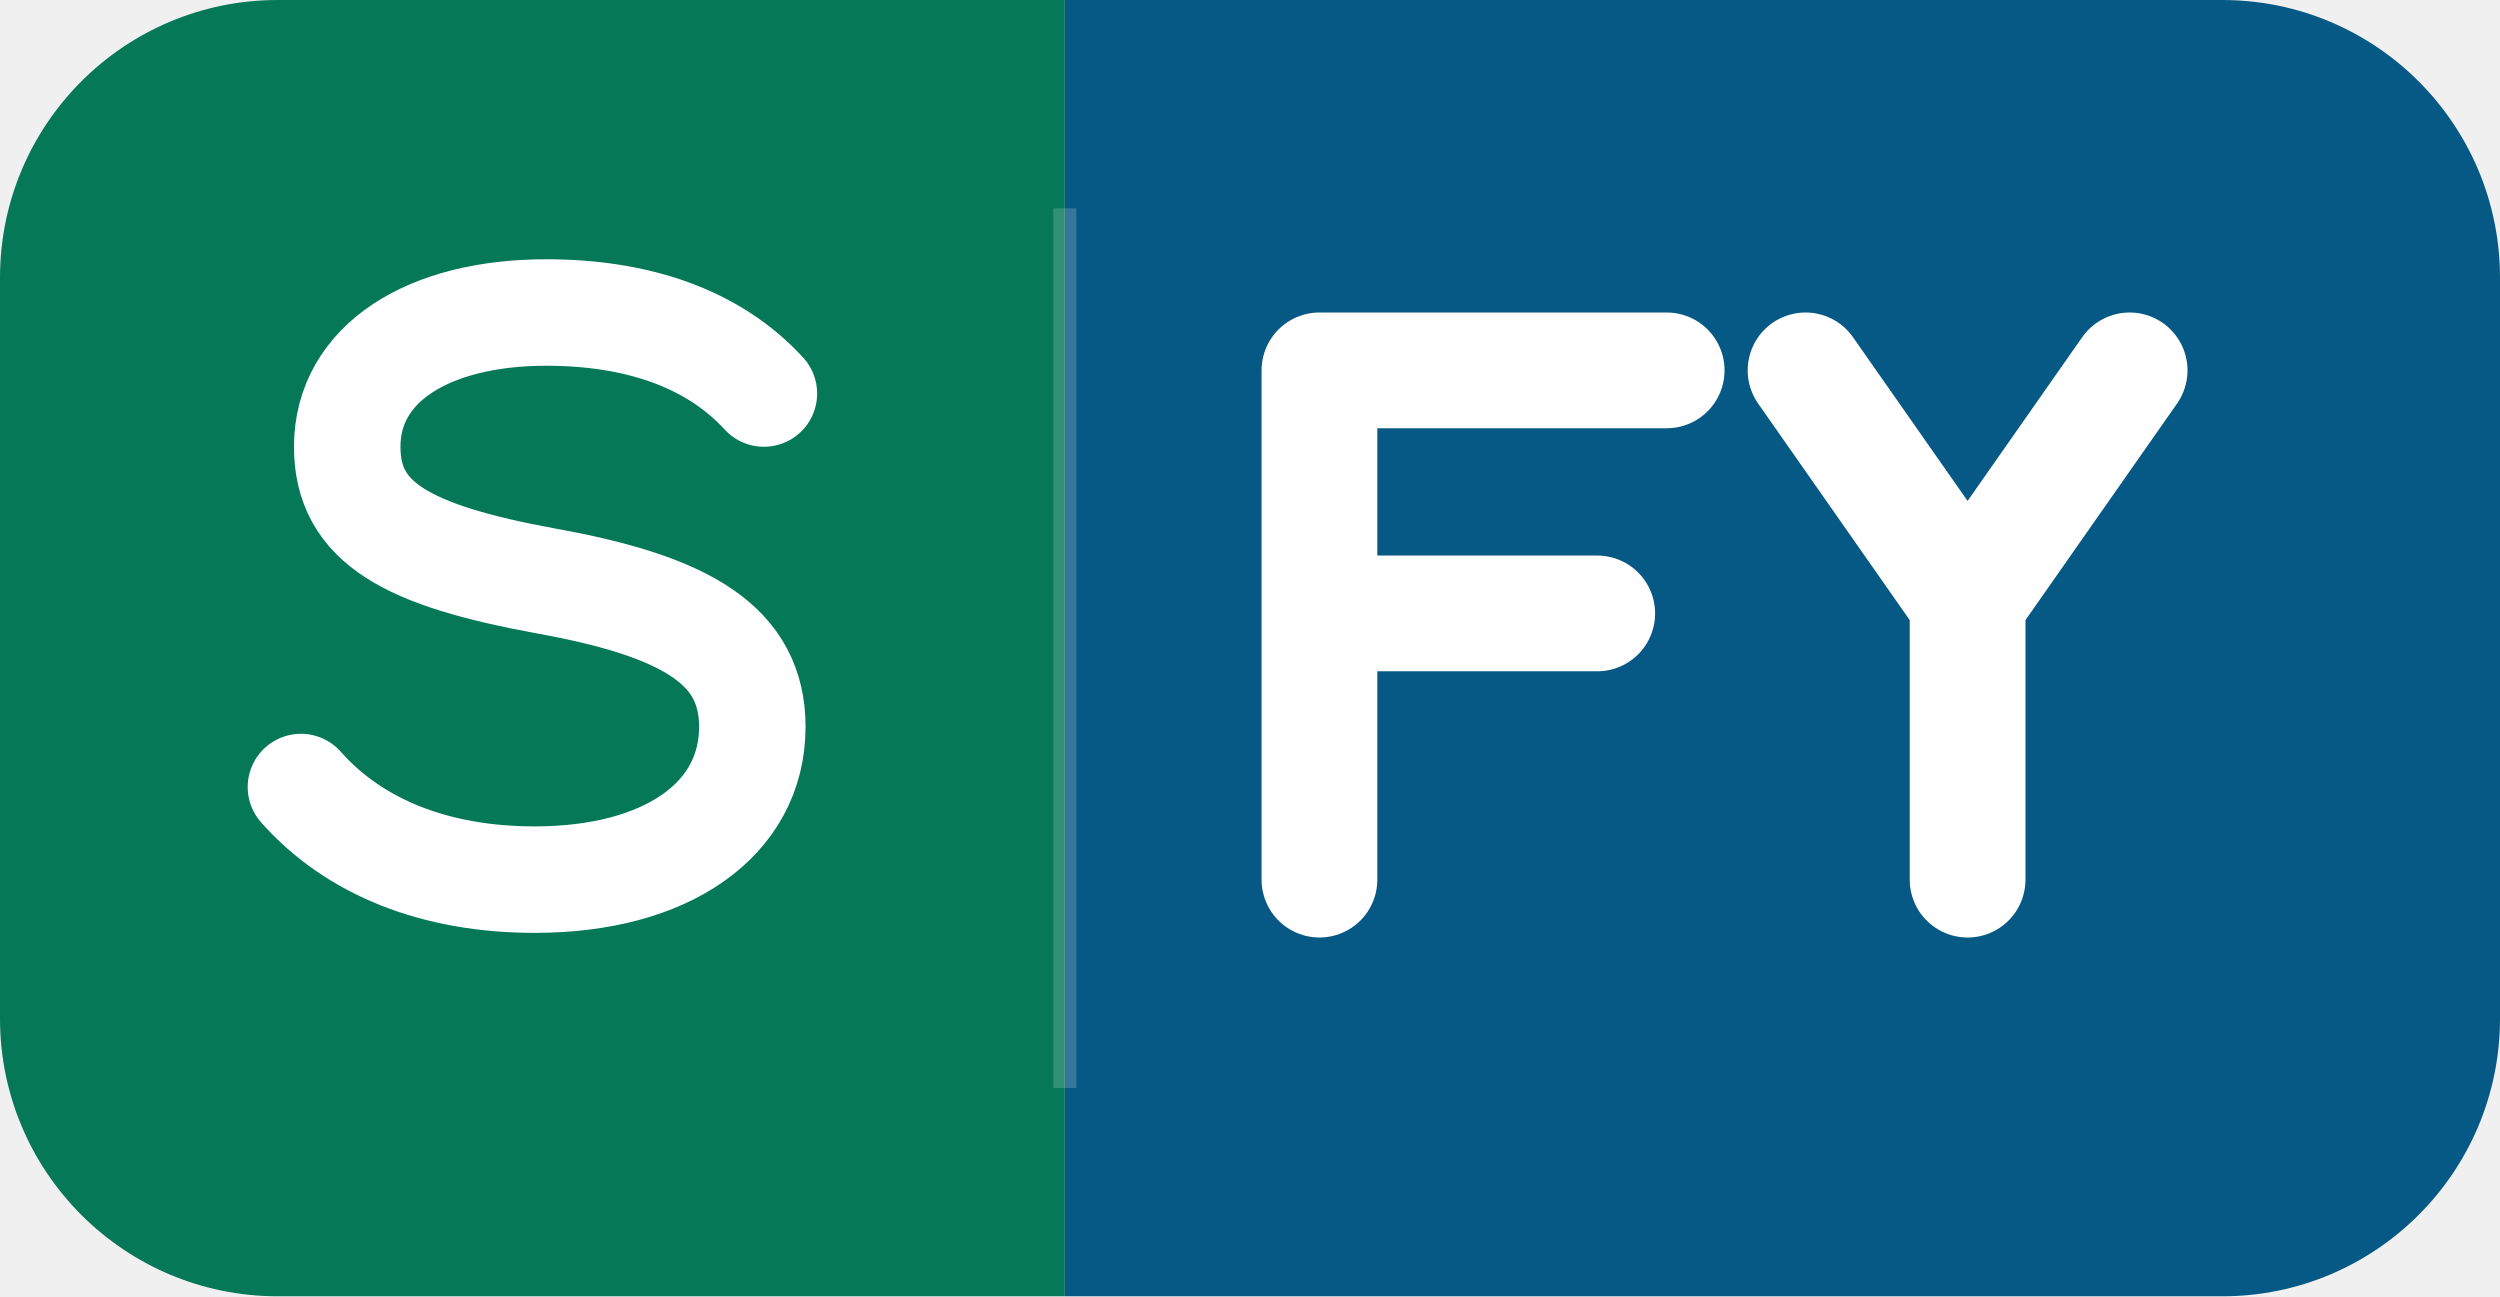
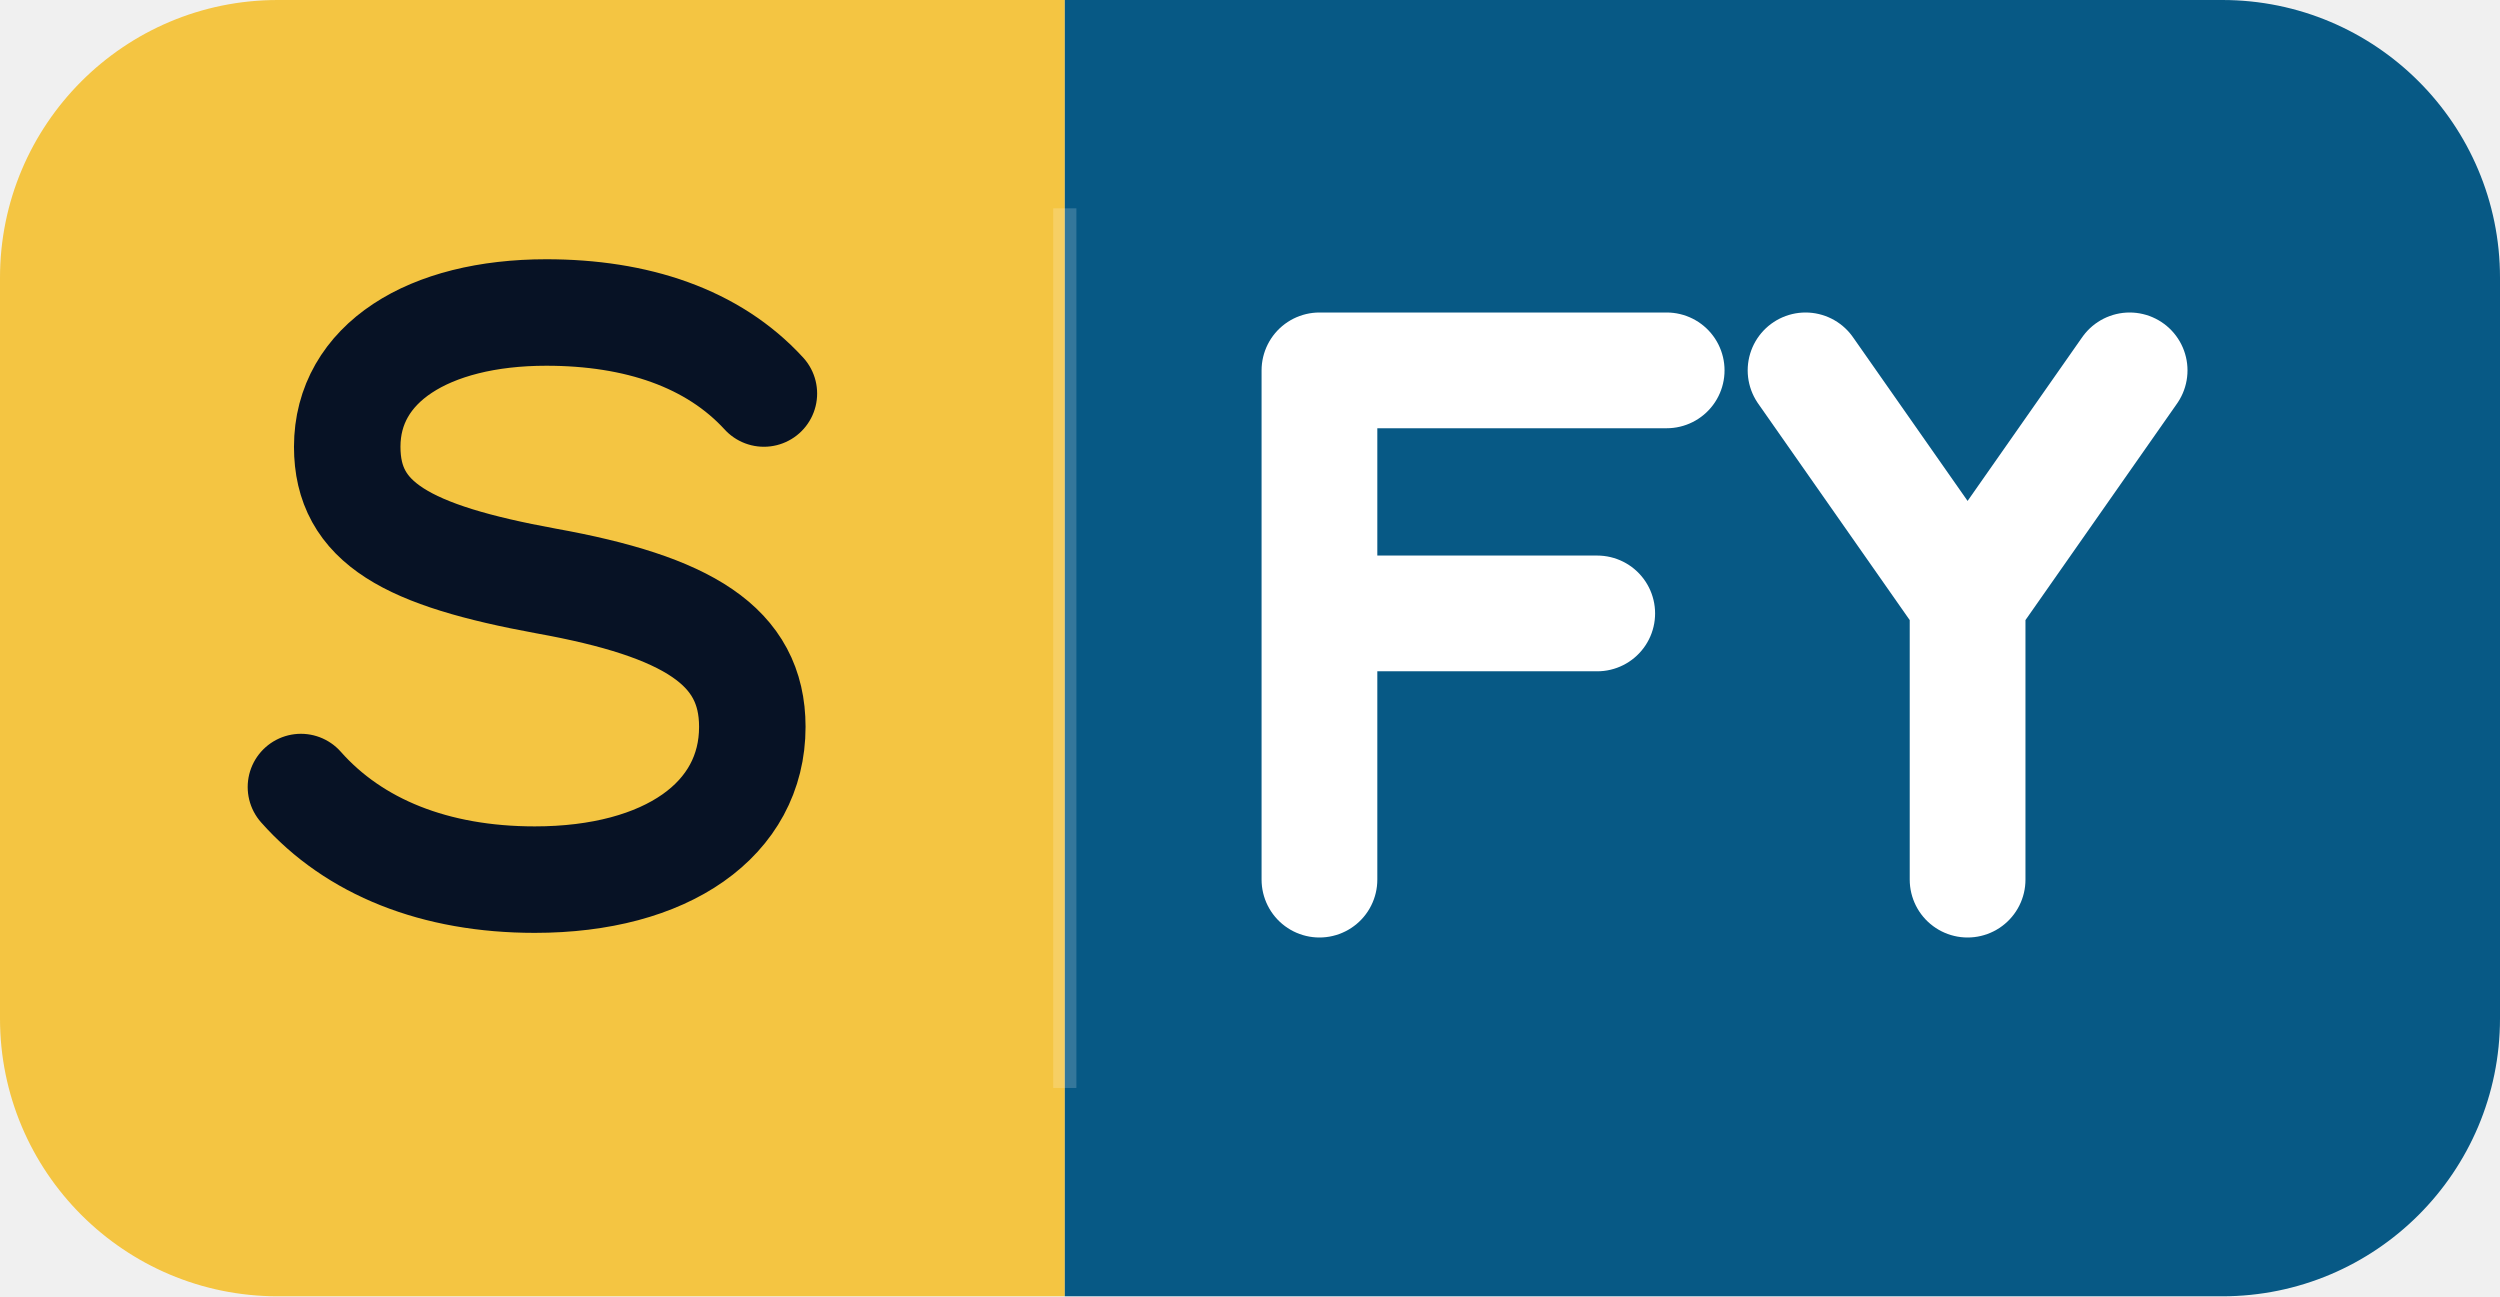
<svg xmlns="http://www.w3.org/2000/svg" viewBox="0 0 108 56" role="img" aria-label="ServiceFY">
-   <path d="M12 0h34v56H12C5.373 56 0 50.627 0 44V12C0 5.373 5.373 0 12 0Z" fill="#047857" />
+   <path d="M12 0h34v56H12C5.373 56 0 50.627 0 44V12C0 5.373 5.373 0 12 0Z" fill="#F4C542" />
  <path d="M46 0h50c6.627 0 12 5.373 12 12v32c0 6.627-5.373 12-12 12H46V0Z" fill="#075985" />
  <path d="M46 9v38" stroke="#fff" stroke-opacity=".18" />
-   <path d="M33 17c-2.2-2.4-5.5-3.5-9.4-3.5-5.1 0-8.6 2.2-8.6 5.8 0 3.3 2.6 4.7 8.6 5.8 6.1 1.1 8.9 2.8 8.9 6.3 0 4-3.7 6.6-9.4 6.6-4.3 0-7.8-1.4-10.1-4" fill="none" stroke="#fff" stroke-linecap="round" stroke-linejoin="round" stroke-width="4.6" />
+   <path d="M33 17c-2.2-2.4-5.5-3.5-9.4-3.5-5.1 0-8.6 2.2-8.6 5.8 0 3.3 2.6 4.7 8.6 5.8 6.1 1.1 8.9 2.8 8.9 6.3 0 4-3.7 6.6-9.4 6.6-4.3 0-7.8-1.4-10.1-4" fill="none" stroke="#071225" stroke-linecap="round" stroke-linejoin="round" stroke-width="4.6" />
  <path d="M57 38V16h15M57 26.5h12" fill="none" stroke="#fff" stroke-linecap="round" stroke-linejoin="round" stroke-width="5" />
  <path d="m78 16 7 10 7-10M85 26v12" fill="none" stroke="#fff" stroke-linecap="round" stroke-linejoin="round" stroke-width="5" />
</svg>
